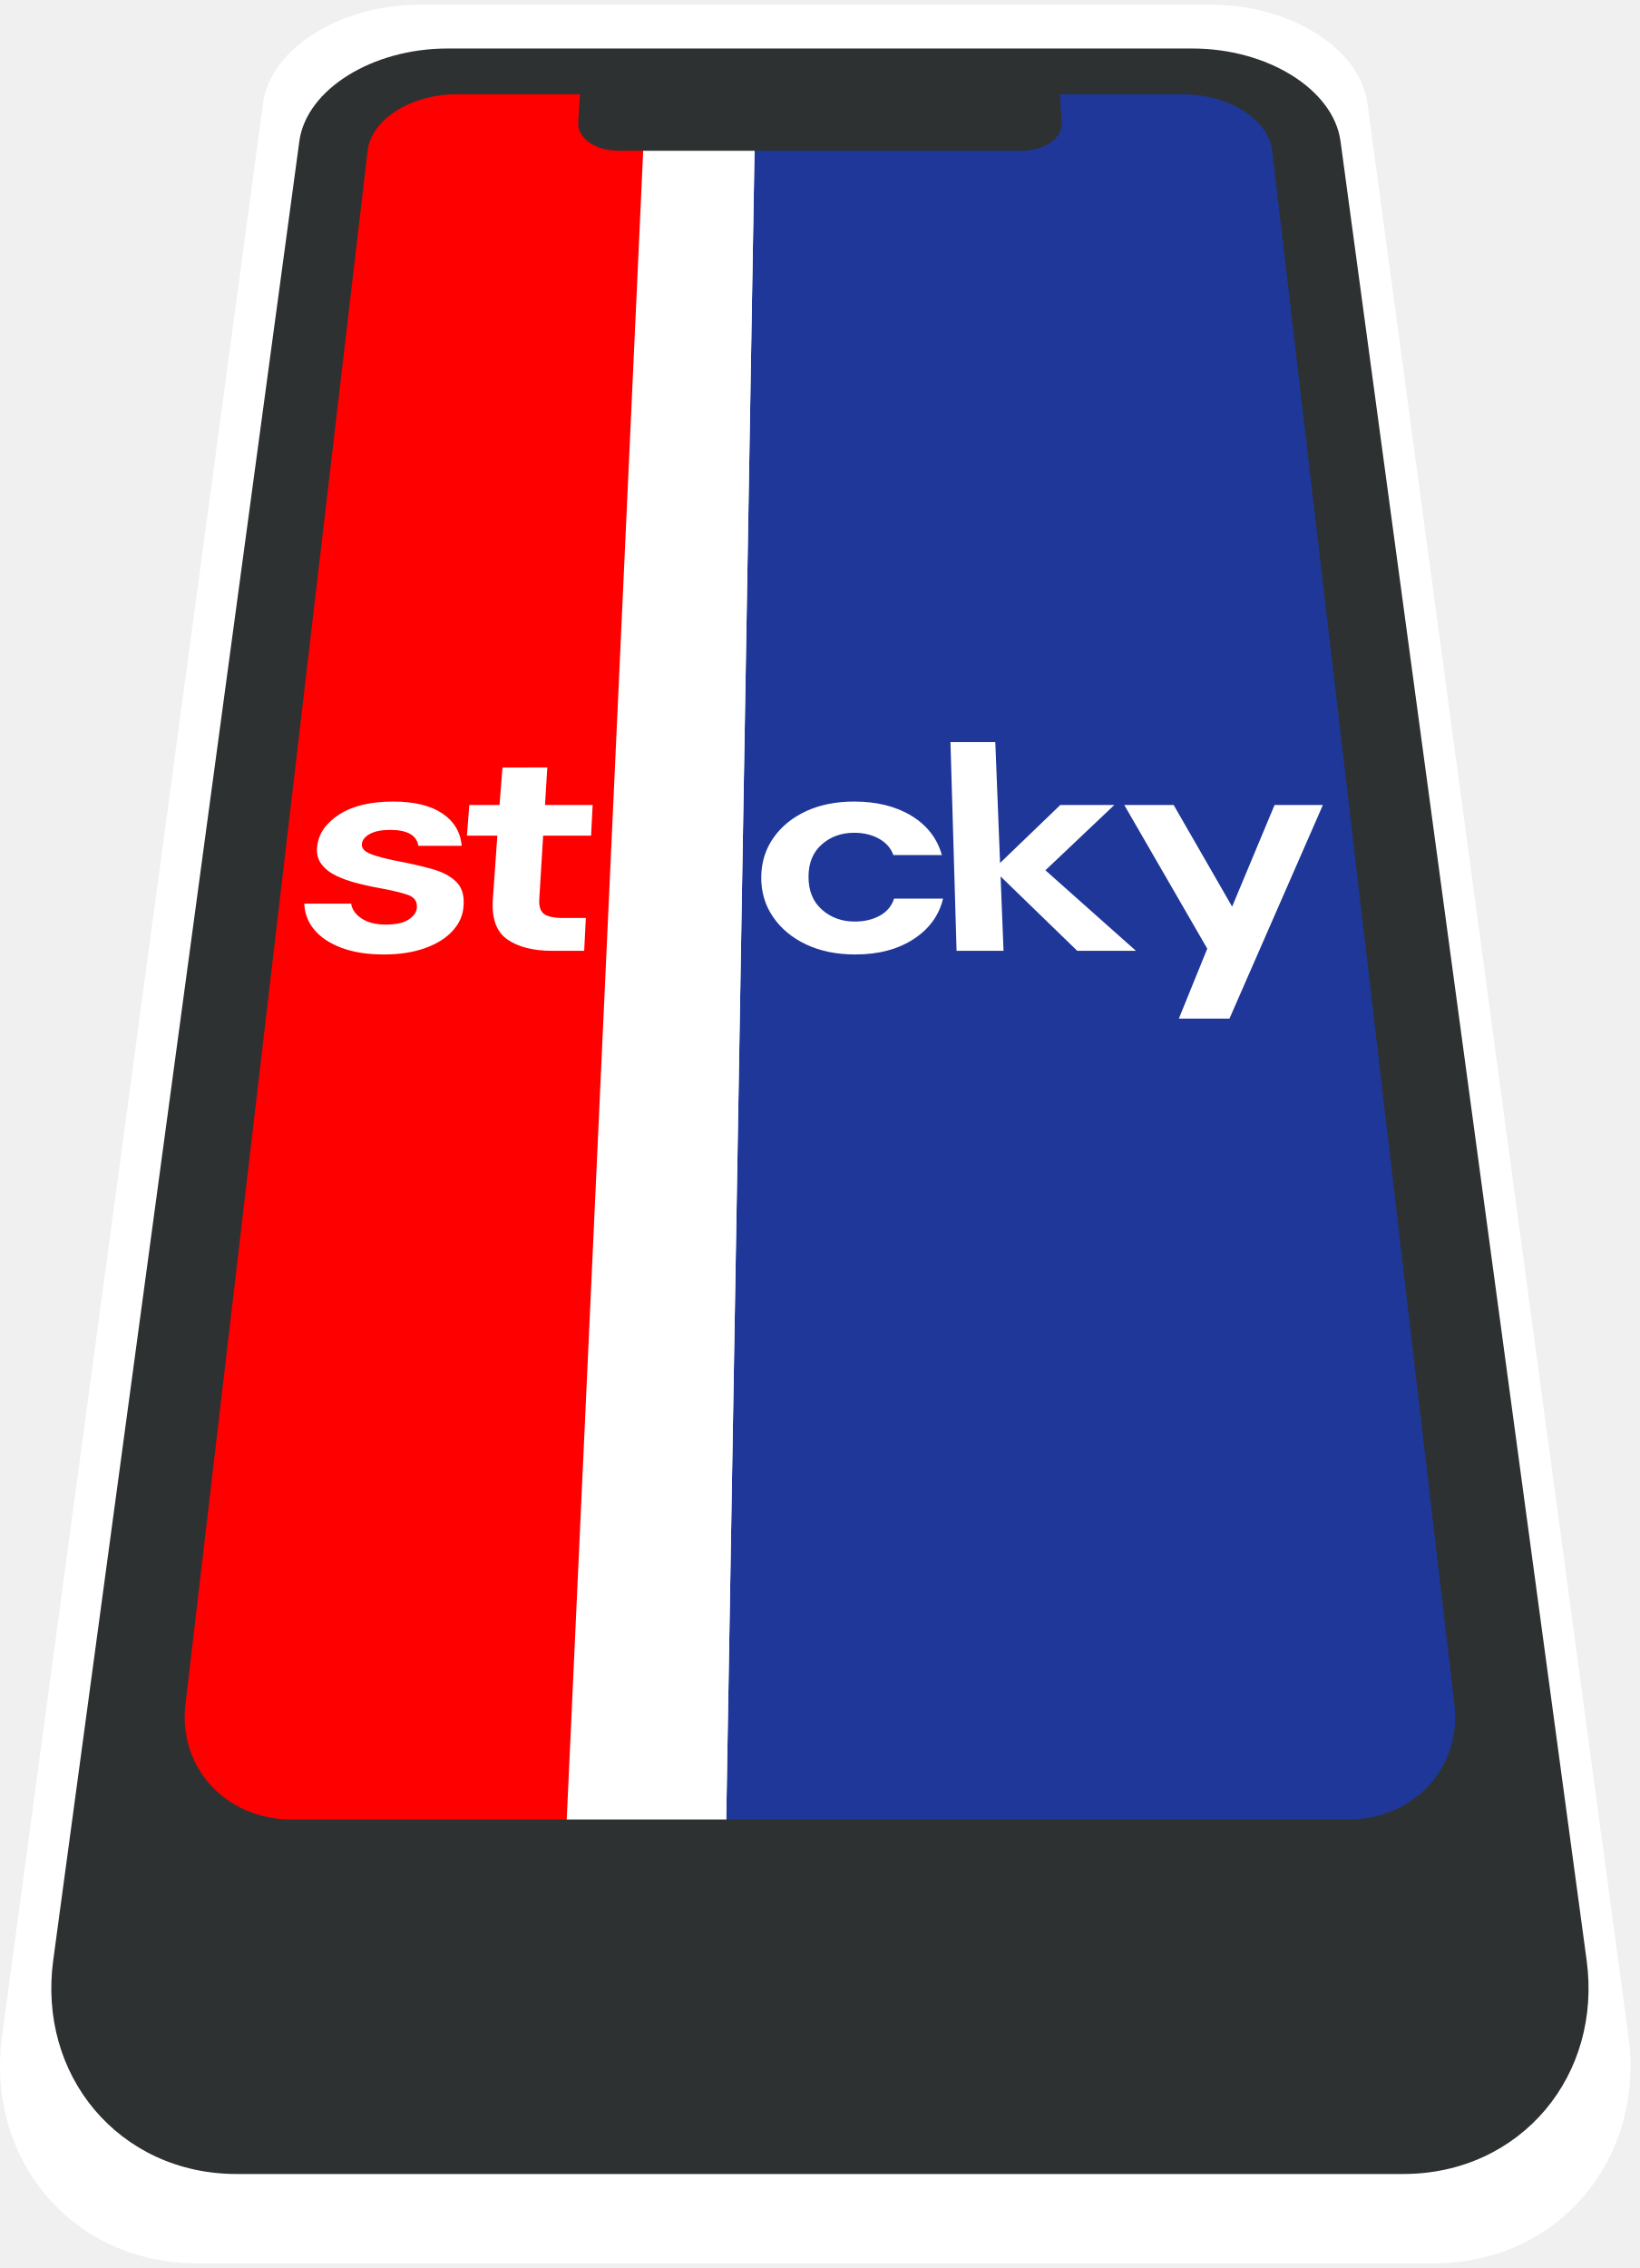
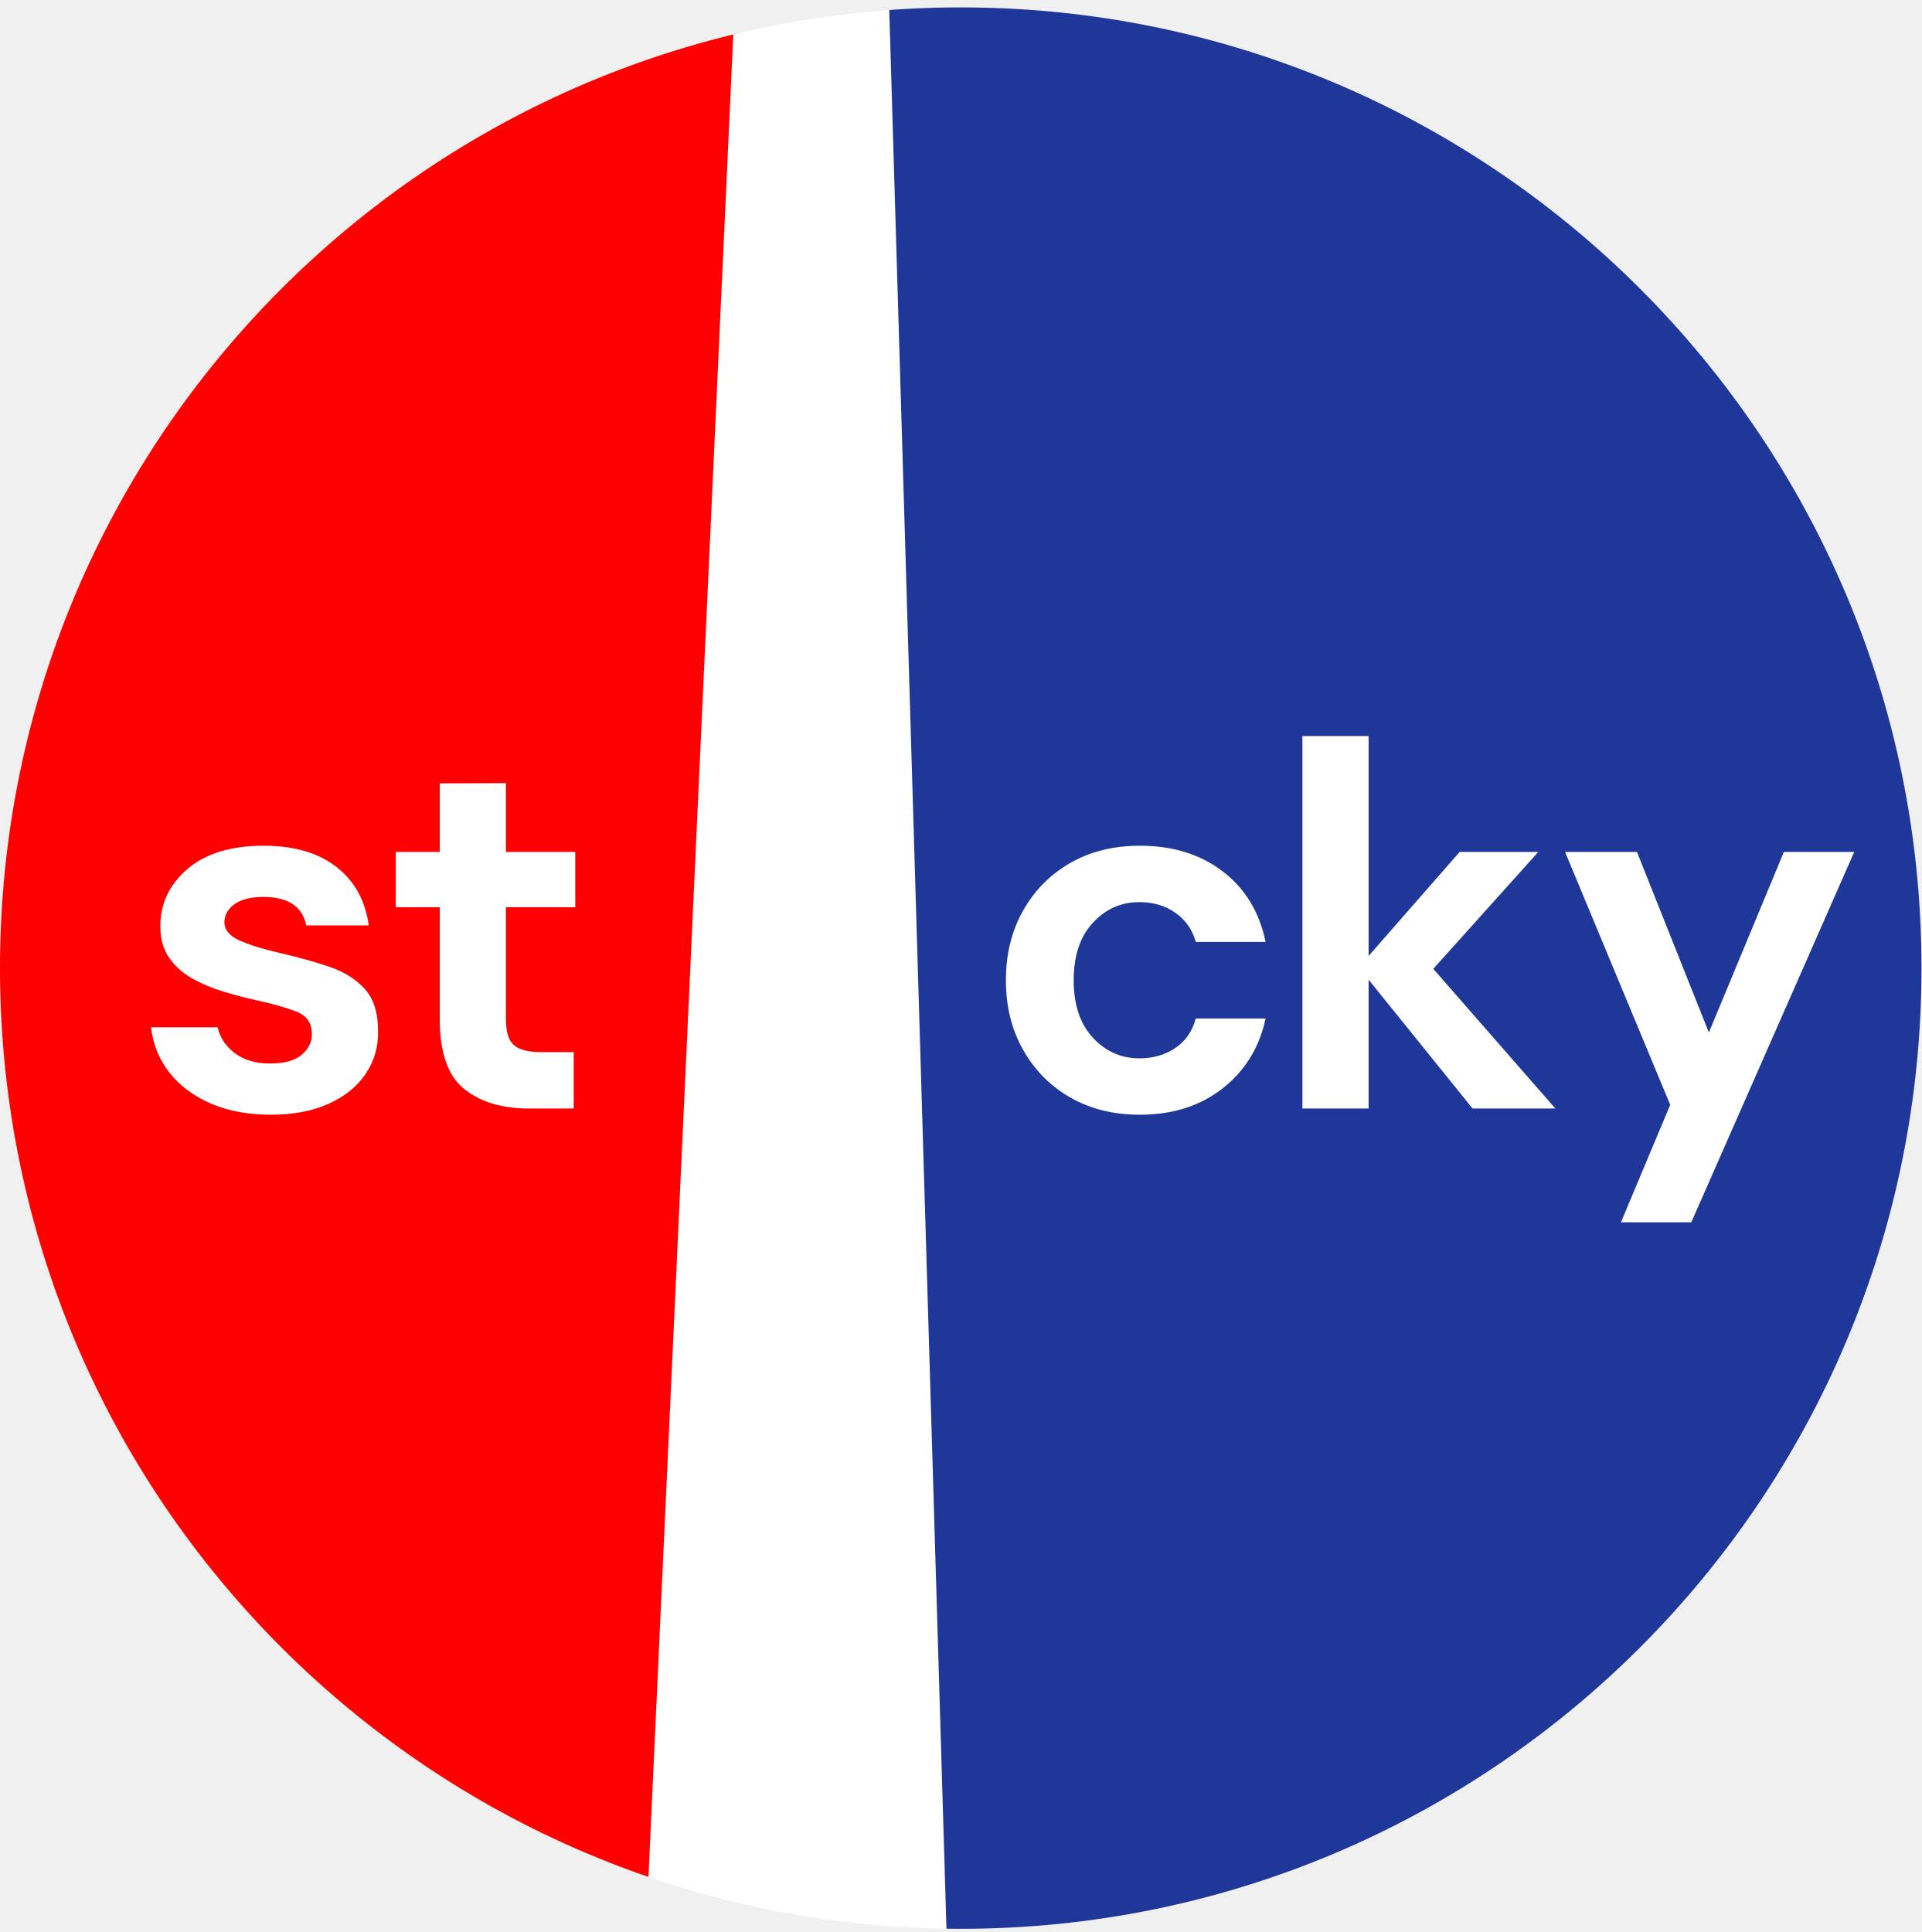
- <svg xmlns="http://www.w3.org/2000/svg" height="484" viewBox="0 0 350 484" width="350">
-   <g fill="none" fill-rule="evenodd">
-     <path d="m258.342 1c4.235 0 8.331.575 12.121 1.616 3.799 1.044 7.297 2.558 10.32 4.437 3.036 1.887 5.597 4.145 7.501 6.667 1.915 2.536 3.168 5.342 3.568 8.306l55.712 412.482c.876 6.484.411 12.723-1.197 18.45-1.622 5.778-4.405 11.025-8.136 15.464-3.757 4.469-8.465 8.108-13.898 10.635-5.453 2.536-11.618 3.943-18.25 3.943h-264.166c-6.632 0-12.796-1.407-18.25-3.943-5.433-2.527-10.141-6.166-13.898-10.635-3.731-4.439-6.514-9.686-8.136-15.464-1.608-5.727-2.073-11.966-1.197-18.45l55.712-412.482c.4-2.965 1.653-5.77 3.568-8.306 1.904-2.521 4.465-4.779 7.501-6.667 3.023-1.879 6.521-3.393 10.32-4.437 3.789-1.041 7.886-1.616 12.121-1.616z" fill="#fff" />
-     <g transform="translate(25 15.95996)">
-       <path d="m136.277 2.193h111.533l51.632 427.126h-170.409z" fill="#1e3799" />
-       <path d="m52.19 2.193h81.752l-8.477 427.126h-124.907z" fill="#f00" />
-       <g fill="#fff">
-         <path d="m112.992.621h23.312l-7.333 432.386h-35.794z" />
-         <path d="m56.914 187.728c-.862 0-1.695-.029-2.499-.087-.804-.058-1.579-.145-2.325-.261-.746-.116-1.462-.261-2.149-.435-.687-.174-1.345-.377-1.973-.609-.628-.232-1.221-.486-1.779-.762-.557-.276-1.08-.574-1.567-.893-.487-.32-.938-.661-1.354-1.025-.416-.363-.797-.748-1.142-1.155-.345-.406-.65-.829-.913-1.266-.263-.437-.485-.89-.667-1.359-.181-.468-.322-.952-.421-1.451-.1-.499-.159-1.012-.177-1.542h9.998c.046.307.127.603.242.887.115.285.264.559.448.821.184.263.402.515.655.755.253.241.54.47.862.688.322.218.672.409 1.049.573.378.164.784.301 1.217.41.434.109.895.191 1.385.246.489.055 1.007.082 1.552.082.545 0 1.056-.023 1.532-.068.476-.045.918-.113 1.325-.204.407-.091.78-.204 1.118-.34.338-.136.641-.294.91-.476.269-.181.507-.369.713-.563.207-.194.382-.395.526-.602.144-.207.258-.421.34-.641.082-.22.134-.447.154-.68.03-.339.012-.651-.054-.935-.066-.284-.179-.541-.339-.771-.16-.23-.368-.432-.624-.608-.255-.175-.558-.324-.908-.445-.32-.111-.669-.221-1.048-.33-.379-.109-.787-.218-1.224-.327-.438-.108-.905-.216-1.401-.323-.496-.107-1.022-.214-1.578-.32l-.647-.121c-.405-.074-.811-.151-1.218-.232-.407-.081-.816-.167-1.225-.256-.409-.089-.82-.182-1.232-.279-.412-.097-.824-.198-1.238-.303-.414-.105-.818-.217-1.212-.336-.394-.119-.779-.246-1.154-.379-.375-.133-.74-.274-1.096-.422-.355-.148-.701-.303-1.037-.465-.336-.162-.654-.336-.953-.521-.299-.185-.581-.382-.844-.591-.263-.209-.507-.429-.734-.66-.226-.232-.434-.475-.624-.73-.19-.255-.351-.524-.483-.808-.132-.284-.235-.583-.309-.896-.074-.313-.119-.641-.136-.984-.016-.342-.004-.699.037-1.071.075-.681.231-1.333.467-1.958.236-.624.552-1.22.948-1.789.396-.568.871-1.108 1.426-1.621.555-.512 1.189-.998 1.903-1.456.713-.458 1.487-.858 2.322-1.2.834-.342 1.729-.627 2.684-.855.955-.228 1.971-.399 3.048-.513 1.077-.114 2.215-.171 3.415-.171 1.112 0 2.162.052 3.152.156.99.104 1.92.259 2.789.467.87.208 1.679.467 2.429.779.75.312 1.44.676 2.069 1.093.63.417 1.19.874 1.681 1.371.491.497.911 1.035 1.262 1.613.351.578.631 1.197.841 1.857.21.66.35 1.362.419 2.104h-9.26c-.09-.567-.284-1.063-.58-1.487-.296-.424-.696-.777-1.199-1.059-.502-.282-1.108-.494-1.816-.635-.708-.141-1.52-.211-2.435-.211-.458 0-.891.018-1.299.054-.409.036-.793.09-1.153.161-.36.072-.695.161-1.006.269-.311.108-.598.233-.86.377-.262.144-.495.296-.697.458-.202.162-.375.333-.517.513-.142.18-.254.369-.336.567-.082.198-.134.405-.156.622-.023.227.002.442.074.646.072.204.191.396.358.577.167.181.382.35.644.508.262.158.572.304.929.439.323.122.672.241 1.045.359.374.118.773.233 1.197.347.424.113.873.225 1.348.334.475.109.974.217 1.499.322l.677.132c.654.125 1.294.253 1.921.384.627.131 1.24.266 1.839.404.6.138 1.185.279 1.757.423.572.144 1.131.292 1.676.443.545.151 1.06.321 1.547.508.486.188.943.394 1.371.618.428.225.826.468 1.195.729.369.262.709.542 1.02.84.3.289.559.608.777.957.218.349.395.729.53 1.139.135.411.229.852.282 1.323.053.472.064.975.033 1.508l-.015.223c-.025.487-.091.963-.198 1.428-.107.465-.256.918-.445 1.36-.19.442-.421.873-.694 1.292-.273.419-.588.827-.944 1.223-.356.396-.747.771-1.172 1.125-.425.354-.885.687-1.379.999-.494.312-1.023.602-1.586.871-.563.269-1.161.517-1.793.744-.632.227-1.29.425-1.974.595-.684.17-1.393.312-2.127.425-.735.113-1.495.199-2.28.255-.785.057-1.596.085-2.432.085zm35.959-.778c-1.018 0-1.982-.051-2.893-.154-.91-.103-1.767-.256-2.569-.461-.802-.205-1.55-.461-2.243-.768-.693-.307-1.332-.664-1.917-1.073-.584-.408-1.086-.895-1.505-1.46-.419-.565-.756-1.208-1.01-1.928-.254-.72-.426-1.517-.517-2.391-.09-.873-.099-1.822-.026-2.847l.958-13.494h-6.491l.509-6.548h6.447l.629-7.992 9.568-.026-.489 8.017h10.163l-.33 6.548h-10.232l-.826 13.558c-.023.38-.02.731.011 1.052.03.322.088.613.172.876.084.262.196.495.334.698.138.203.303.376.495.52.192.143.422.269.689.377.267.108.572.197.914.269.342.072.722.126 1.14.162.417.036.872.054 1.365.054h4.82l-.355 7.011zm64.683.778c-.993 0-1.956-.045-2.89-.134-.934-.089-1.839-.223-2.714-.401-.875-.178-1.72-.401-2.535-.668-.815-.267-1.6-.578-2.355-.934-.755-.355-1.468-.745-2.142-1.17-.673-.424-1.305-.883-1.896-1.376-.591-.493-1.141-1.019-1.651-1.58-.509-.56-.977-1.155-1.405-1.783-.427-.627-.8-1.276-1.117-1.947-.317-.67-.579-1.361-.787-2.074-.207-.712-.36-1.445-.458-2.199-.098-.753-.142-1.528-.132-2.323.01-.794.074-1.565.191-2.312.117-.746.286-1.469.509-2.169.222-.699.498-1.375.826-2.028.328-.652.708-1.282 1.141-1.888.432-.606.903-1.178 1.411-1.716.508-.537 1.054-1.041 1.638-1.511.584-.469 1.205-.905 1.865-1.307.659-.402 1.356-.771 2.092-1.106.735-.335 1.498-.628 2.288-.879.79-.251 1.609-.46 2.455-.627.846-.167 1.721-.292 2.624-.376.903-.083 1.834-.125 2.794-.125 1.2 0 2.353.063 3.46.188 1.107.125 2.168.313 3.182.564 1.015.251 1.984.565 2.908.941.924.377 1.803.817 2.636 1.321.834.504 1.596 1.057 2.285 1.658.69.602 1.307 1.252 1.852 1.952.545.7 1.018 1.45 1.417 2.249.4.8.727 1.651.981 2.551h-10.353c-.134-.373-.298-.725-.493-1.057-.195-.332-.421-.644-.677-.935-.256-.291-.543-.562-.86-.814-.317-.251-.665-.482-1.044-.693-.378-.211-.773-.395-1.184-.553-.411-.158-.838-.289-1.281-.395-.443-.105-.903-.184-1.379-.237-.476-.053-.968-.079-1.477-.079-.674 0-1.322.051-1.945.154-.623.103-1.22.257-1.792.462-.572.205-1.119.462-1.64.771-.522.309-1.018.669-1.49 1.081-.472.413-.885.865-1.24 1.359-.355.494-.651 1.028-.889 1.604-.238.576-.417 1.193-.537 1.851-.12.659-.181 1.359-.183 2.101-.002.743.056 1.446.173 2.11.118.665.295 1.289.532 1.874.238.585.535 1.131.893 1.635.358.505.777.97 1.255 1.394.479.424.984.796 1.515 1.115.532.319 1.089.585 1.673.798.584.213 1.194.373 1.83.479.636.107 1.298.16 1.985.16.519 0 1.02-.027 1.504-.08.484-.053.951-.133 1.4-.24.449-.107.881-.24 1.296-.399.414-.16.811-.346 1.191-.559.379-.213.726-.448 1.042-.705.315-.257.598-.537.849-.839.251-.302.47-.626.656-.973.187-.346.341-.715.464-1.106h10.452c-.209.888-.495 1.733-.859 2.536-.364.804-.807 1.566-1.327 2.285-.521.72-1.12 1.397-1.797 2.031-.678.635-1.434 1.226-2.269 1.773-.835.548-1.722 1.028-2.659 1.44-.938.412-1.927.756-2.967 1.031-1.04.275-2.131.482-3.272.62-1.141.138-2.332.207-3.573.207zm21.608-.778-1.307-44.551h9.573l1.017 25.801 12.861-12.375h11.528l-14.71 13.937 19.325 17.188h-12.527l-16.364-15.873.626 15.873zm47.443 14.459 6.063-14.921-17.717-30.662h10.542l12.481 21.692 9.059-21.692h10.315l-19.94 45.584z" />
+ <svg xmlns="http://www.w3.org/2000/svg" xmlns:xlink="http://www.w3.org/1999/xlink" height="183" viewBox="0 0 182 183" width="182">
+   <defs>
+     <rect id="a" height="182" rx="91" width="182" y=".293" />
+     <mask id="b" fill="#fff">
+       <use fill="#fff" fill-rule="evenodd" xlink:href="#a" />
+     </mask>
+   </defs>
+   <g fill="none" fill-rule="evenodd" transform="translate(0 .406592)">
+     <use fill="#fff" xlink:href="#a" />
+     <g mask="url(#b)">
+       <g transform="translate(-113.4 -24.5)">
+         <path d="m196.894.4 251.806-.107v298.9h-242.9z" fill="#1e3799" fill-rule="evenodd" />
+         <path d="m0 .293h184.1l-12.6 273.7-171.5 25.2z" fill="#f00" fill-rule="evenodd" />
+         <path d="m268.45 104.789 6.811 17.101 7.105-17.101h6.664l-15.435 35.084h-6.664l4.669-11.13-9.961-23.954zm-47.082-.588c3.103 0 5.717.808 7.84 2.425s3.479 3.846 4.067 6.689h-6.615l-.081-.267c-.347-1.05-.965-1.883-1.854-2.502-.964-.67-2.099-1.004-3.405-1.004-1.731 0-3.201.653-4.41 1.96-1.209 1.307-1.813 3.12-1.813 5.439 0 2.319.604 4.132 1.813 5.439 1.209 1.307 2.679 1.96 4.41 1.96 1.307 0 2.442-.327 3.405-.98.964-.653 1.609-1.584 1.935-2.793h6.615l-.085.371c-.628 2.572-1.955 4.654-3.982 6.244-2.123 1.666-4.737 2.499-7.84 2.499-2.483 0-4.671-.539-6.566-1.617s-3.389-2.581-4.484-4.508c-1.094-1.927-1.641-4.132-1.641-6.615 0-2.483.547-4.688 1.641-6.615 1.094-1.927 2.589-3.43 4.484-4.508s4.083-1.617 6.566-1.617zm-82.985 0c2.875 0 5.17.67 6.885 2.009 1.715 1.339 2.736 3.185 3.062 5.537h-5.929l-.042-.189c-.415-1.671-1.757-2.506-4.025-2.506-1.176 0-2.083.229-2.72.686-.637.457-.956 1.029-.956 1.715 0 .719.474 1.29 1.421 1.715.947.425 2.205.817 3.773 1.176 1.699.392 3.259.825 4.679 1.298 1.421.474 2.556 1.176 3.405 2.107s1.274 2.262 1.274 3.994c.033 1.503-.359 2.858-1.176 4.067-.817 1.209-1.993 2.156-3.528 2.842s-3.348 1.029-5.439 1.029c-2.156 0-4.051-.351-5.684-1.054-1.633-.702-2.94-1.674-3.92-2.916-.98-1.241-1.568-2.679-1.764-4.312h6.321l.056.234c.231.847.743 1.578 1.537 2.192.866.67 1.984 1.004 3.357 1.004s2.377-.278 3.014-.833c.637-.555.956-1.192.956-1.911 0-1.045-.457-1.756-1.372-2.131-.915-.376-2.189-.743-3.822-1.103-1.045-.229-2.107-.506-3.185-.833-1.078-.327-2.066-.743-2.965-1.25-.898-.506-1.625-1.16-2.18-1.96-.555-.8-.833-1.788-.833-2.965 0-2.156.858-3.969 2.572-5.439s4.124-2.205 7.228-2.205zm104.65-10.388v20.825l8.624-9.849h7.448l-9.947 11.074 11.564 13.23h-7.84l-9.849-12.201v12.201h-6.272v-35.28zm-81.711 4.459v6.517h6.566v5.243h-6.566v10.633c0 1.176.253 1.984.759 2.425s1.38.661 2.622.661h3.038v5.341h-4.263c-2.548 0-4.59-.621-6.125-1.862-1.535-1.241-2.303-3.446-2.303-6.615v-10.584h-4.165v-5.243h4.165v-6.496z" fill="#fff" fill-rule="nonzero" />
      </g>
    </g>
-     <path d="m254.518 10.354c3.992 0 7.855.541 11.428 1.52 3.582.982 6.88 2.407 9.729 4.175 2.862 1.776 5.277 3.901 7.072 6.274 1.806 2.387 2.987 5.027 3.364 7.817l52.525 388.166c.826 6.102.387 11.973-1.129 17.362-1.529 5.437-4.153 10.375-7.67 14.553-3.542 4.206-7.981 7.63-13.103 10.008-5.141 2.387-10.954 3.71-17.206 3.71h-249.057c-6.252 0-12.064-1.324-17.206-3.71-5.122-2.378-9.561-5.802-13.103-10.008-3.518-4.178-6.141-9.115-7.671-14.553-1.516-5.389-1.955-11.26-1.129-17.362l52.525-388.166c.378-2.79 1.558-5.43 3.364-7.817 1.795-2.373 4.21-4.498 7.072-6.274 2.85-1.768 6.148-3.193 9.73-4.175 3.573-.98 7.435-1.52 11.427-1.52zm-130.738 9.772h-26.341c-2.425 0-4.768.332-6.933.934-2.168.602-4.158 1.476-5.872 2.558-1.718 1.085-3.16 2.38-4.222 3.823-1.066 1.448-1.75 3.047-1.947 4.731l-38.882 331.548c-.391 3.331-.061 6.522.874 9.44.94 2.933 2.49 5.586 4.534 7.824 2.051 2.247 4.596 4.071 7.51 5.335 2.921 1.267 6.208 1.968 9.733 1.968h225.532c3.525 0 6.812-.702 9.733-1.968 2.915-1.264 5.459-3.088 7.51-5.335 2.043-2.238 3.594-4.892 4.534-7.824.935-2.918 1.264-6.109.874-9.44l-38.882-331.548c-.198-1.684-.882-3.283-1.947-4.731-1.062-1.443-2.503-2.739-4.222-3.823-1.714-1.082-3.705-1.955-5.872-2.558-2.164-.602-4.508-.934-6.933-.934h-26.341l.378 5.979c.053.832-.145 1.627-.549 2.351-.404.725-1.014 1.38-1.785 1.93-.772.551-1.705.998-2.752 1.306-1.048.309-2.211.48-3.441.48h-86.139c-1.23 0-2.393-.171-3.441-.48-1.048-.309-1.98-.755-2.752-1.306-.771-.55-1.381-1.205-1.785-1.93-.403-.724-.601-1.519-.549-2.351z" fill="#2e3131" />
  </g>
</svg>
